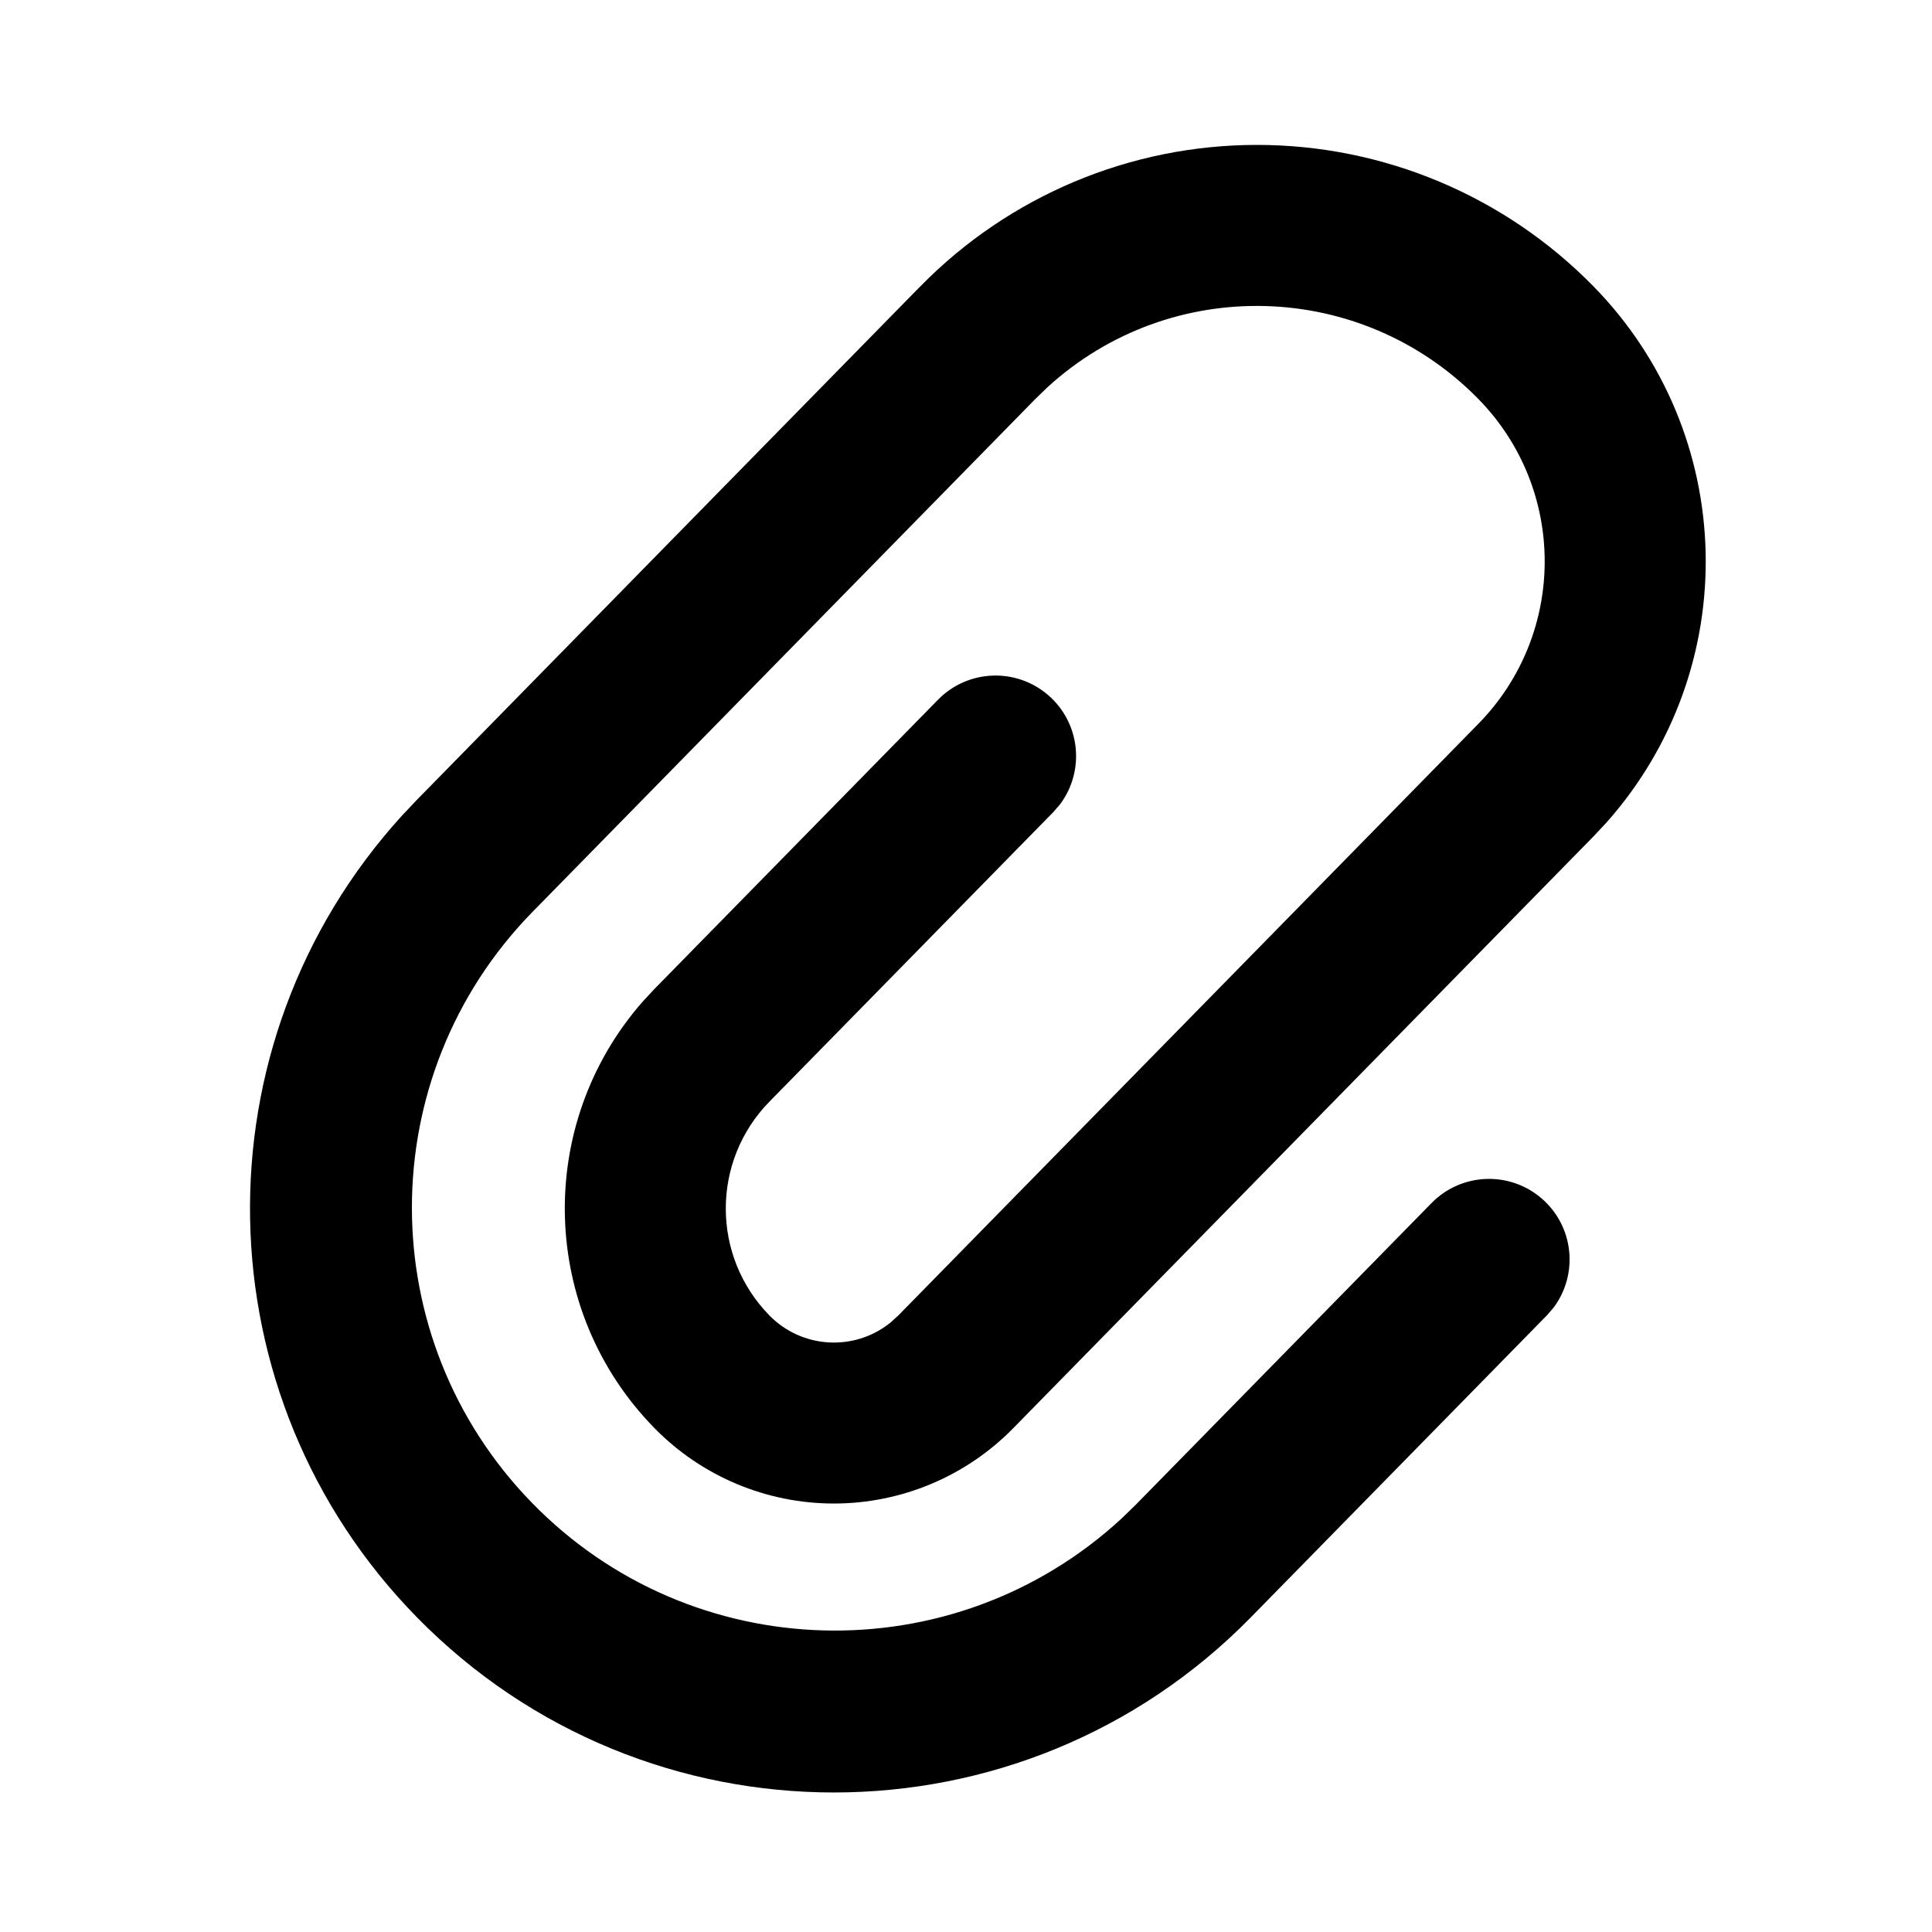
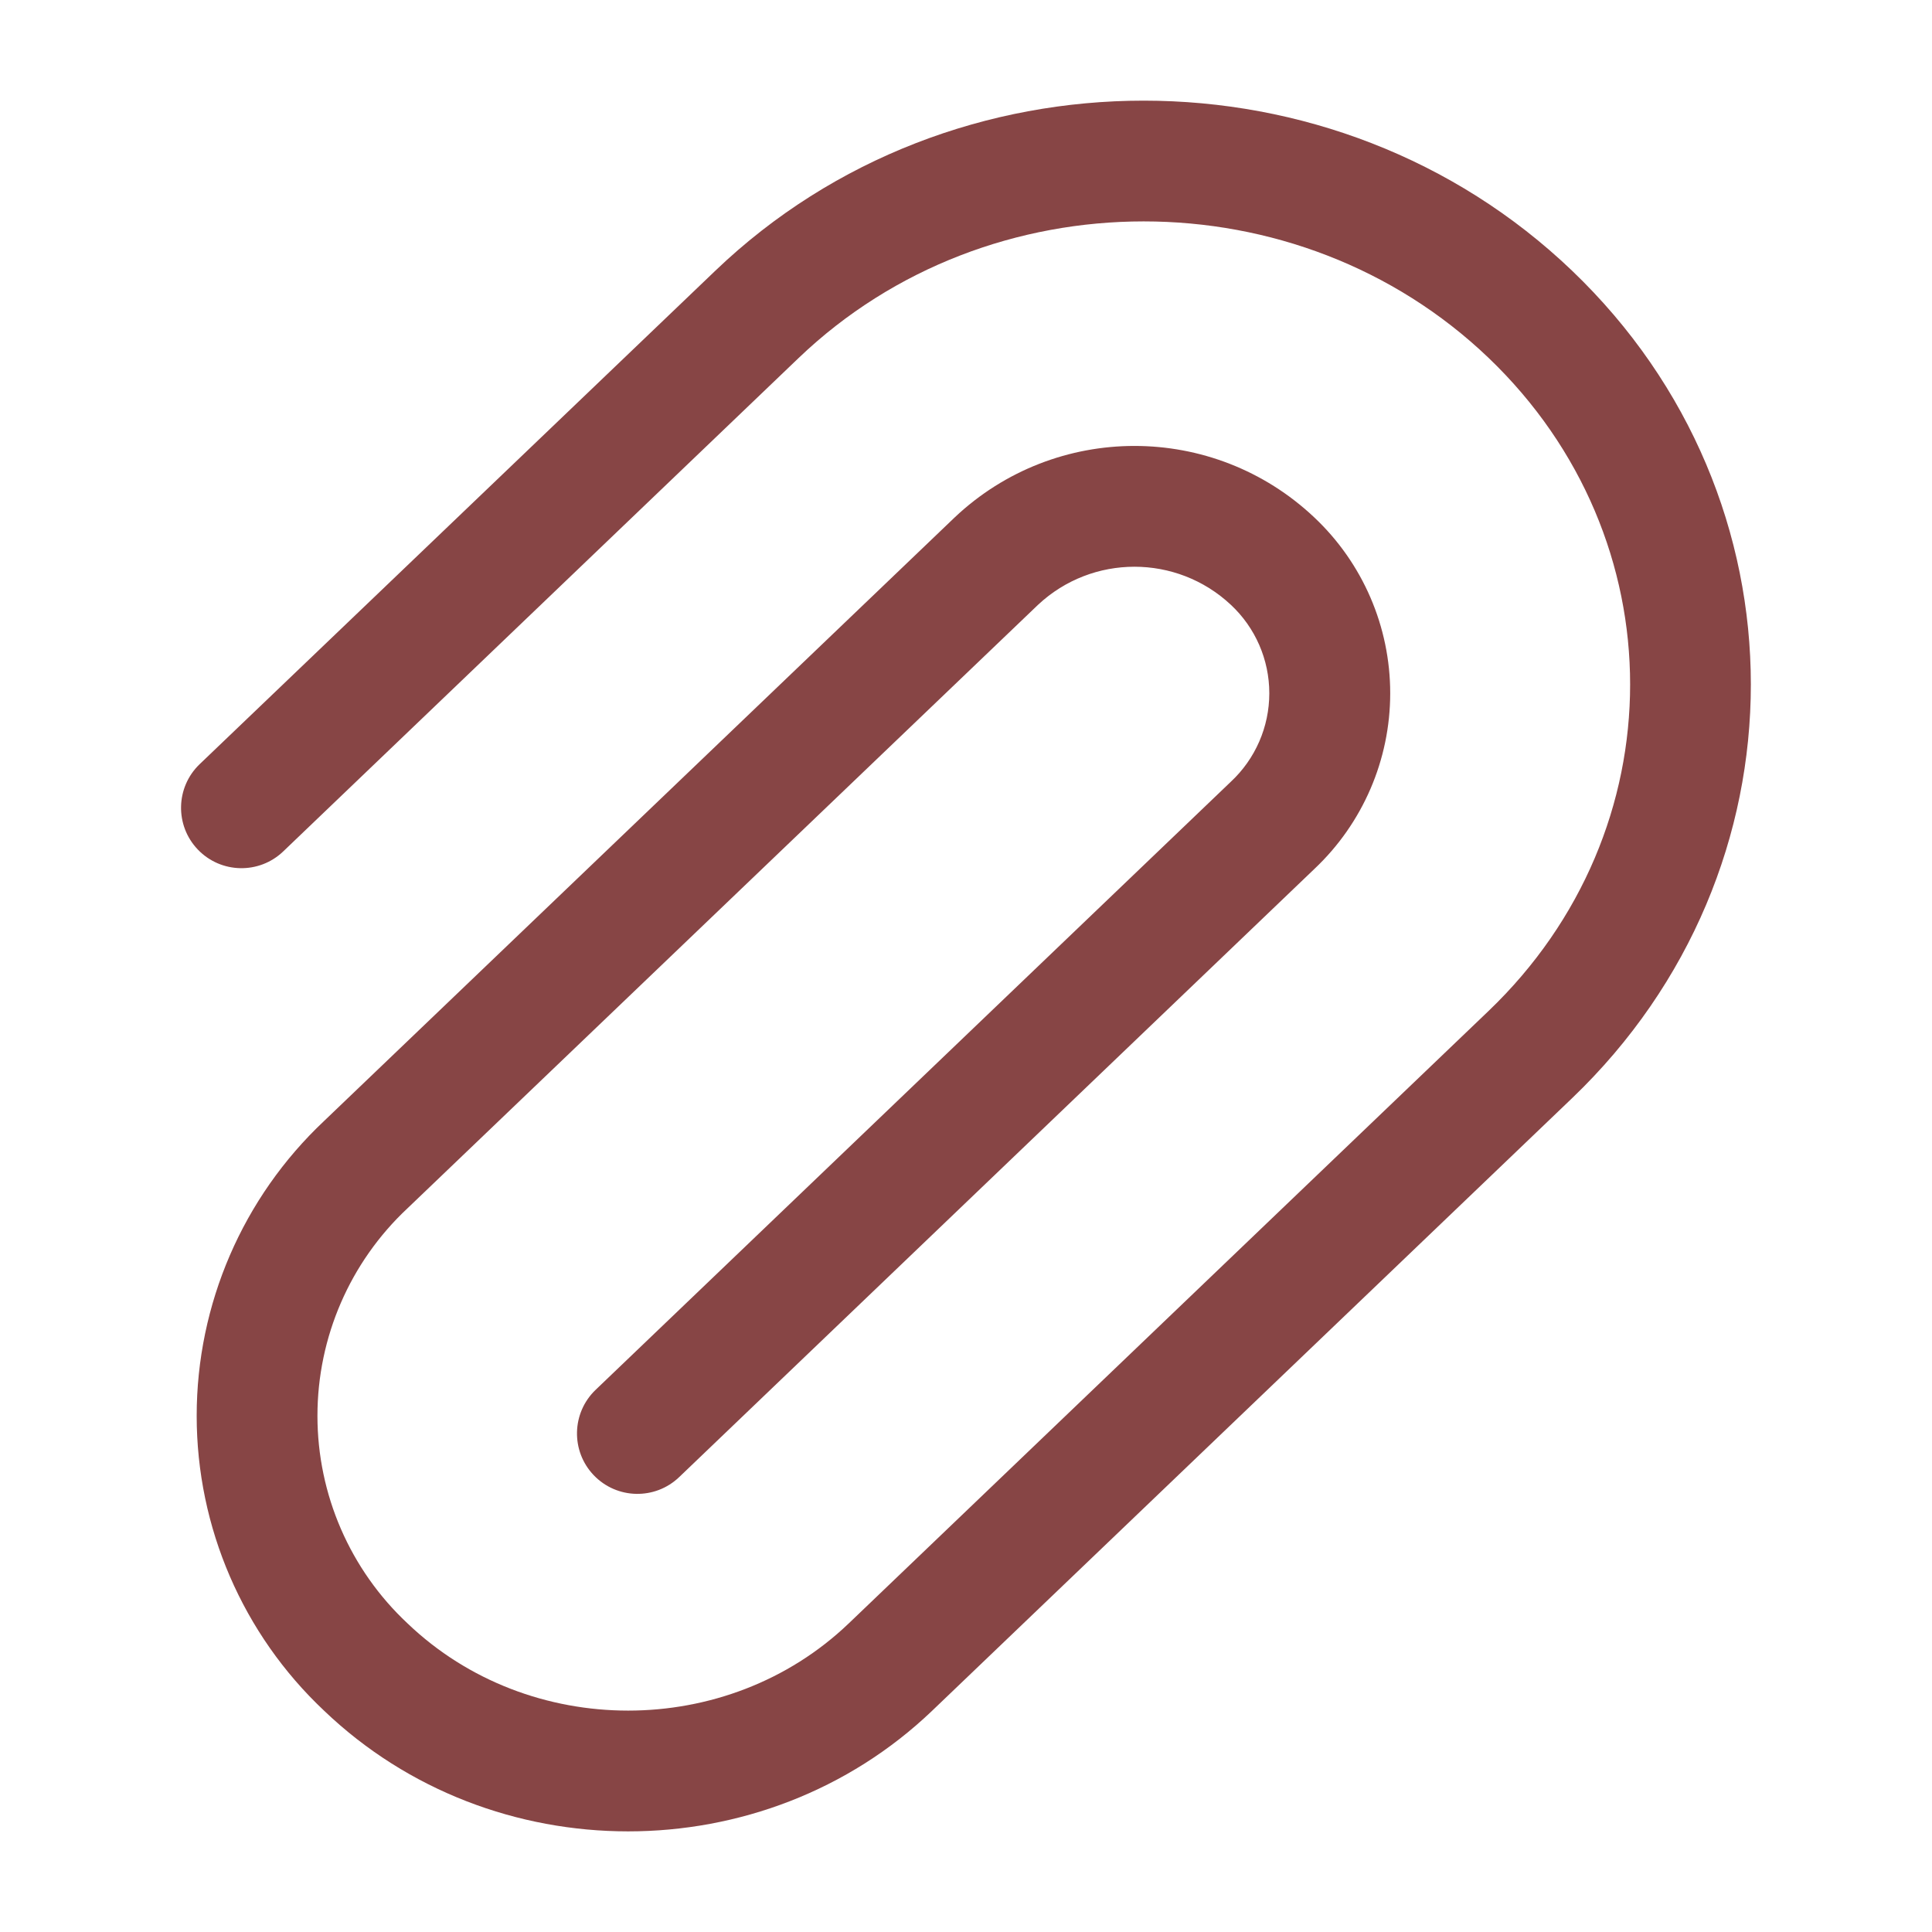
- <svg xmlns="http://www.w3.org/2000/svg" width="32" height="32">
-   <path d="M15.246 4.741a7.803 7.803 0 0 1 11.145 0 6.511 6.511 0 0 1 .219 8.881l-.219.234-9.608 9.799a4.16 4.16 0 0 1-5.942 0 5.197 5.197 0 0 1-.198-7.063l.198-.213 4.702-4.796a1.334 1.334 0 0 1 2.014 1.74l-.11.127-4.702 4.796a2.53 2.53 0 0 0 0 3.543 1.494 1.494 0 0 0 2.002.119l.131-.119 9.608-9.8a3.843 3.843 0 0 0 0-5.381 5.138 5.138 0 0 0-7.131-.199l-.206.199-8.339 8.506a7.005 7.005 0 0 0 9.764 10.04l.24-.233 4.903-5.001a1.334 1.334 0 0 1 2.014 1.74l-.11.127-4.903 5.001c-3.792 3.868-10.02 3.868-13.812 0a9.672 9.672 0 0 1-.246-13.281l.246-.26 8.339-8.506z" />
+ <svg xmlns="http://www.w3.org/2000/svg" width="32" height="32" viewBox="0 0 24 24">
+   <path fill="#874545" fill-rule="evenodd" d="M8.886 3.363c2.942-2.817 7.7-2.817 10.643 0c2.961 2.834 2.961 7.444 0 10.279l-7.948 7.608c-2.09 2-5.466 2-7.556 0a5.03 5.03 0 0 1 0-7.324l7.834-7.498a3.253 3.253 0 0 1 4.468 0a3 3 0 0 1 0 4.367l-7.89 7.554a.75.75 0 1 1-1.038-1.084l7.89-7.553a1.503 1.503 0 0 0 0-2.2a1.753 1.753 0 0 0-2.393 0L5.062 15.01a3.53 3.53 0 0 0 0 5.156c1.51 1.445 3.972 1.445 5.482 0l7.948-7.608c2.344-2.244 2.344-5.868 0-8.112c-2.363-2.261-6.206-2.261-8.57 0l-6.403 6.13A.75.75 0 0 1 2.48 9.493z" clip-rule="evenodd" />
</svg>
